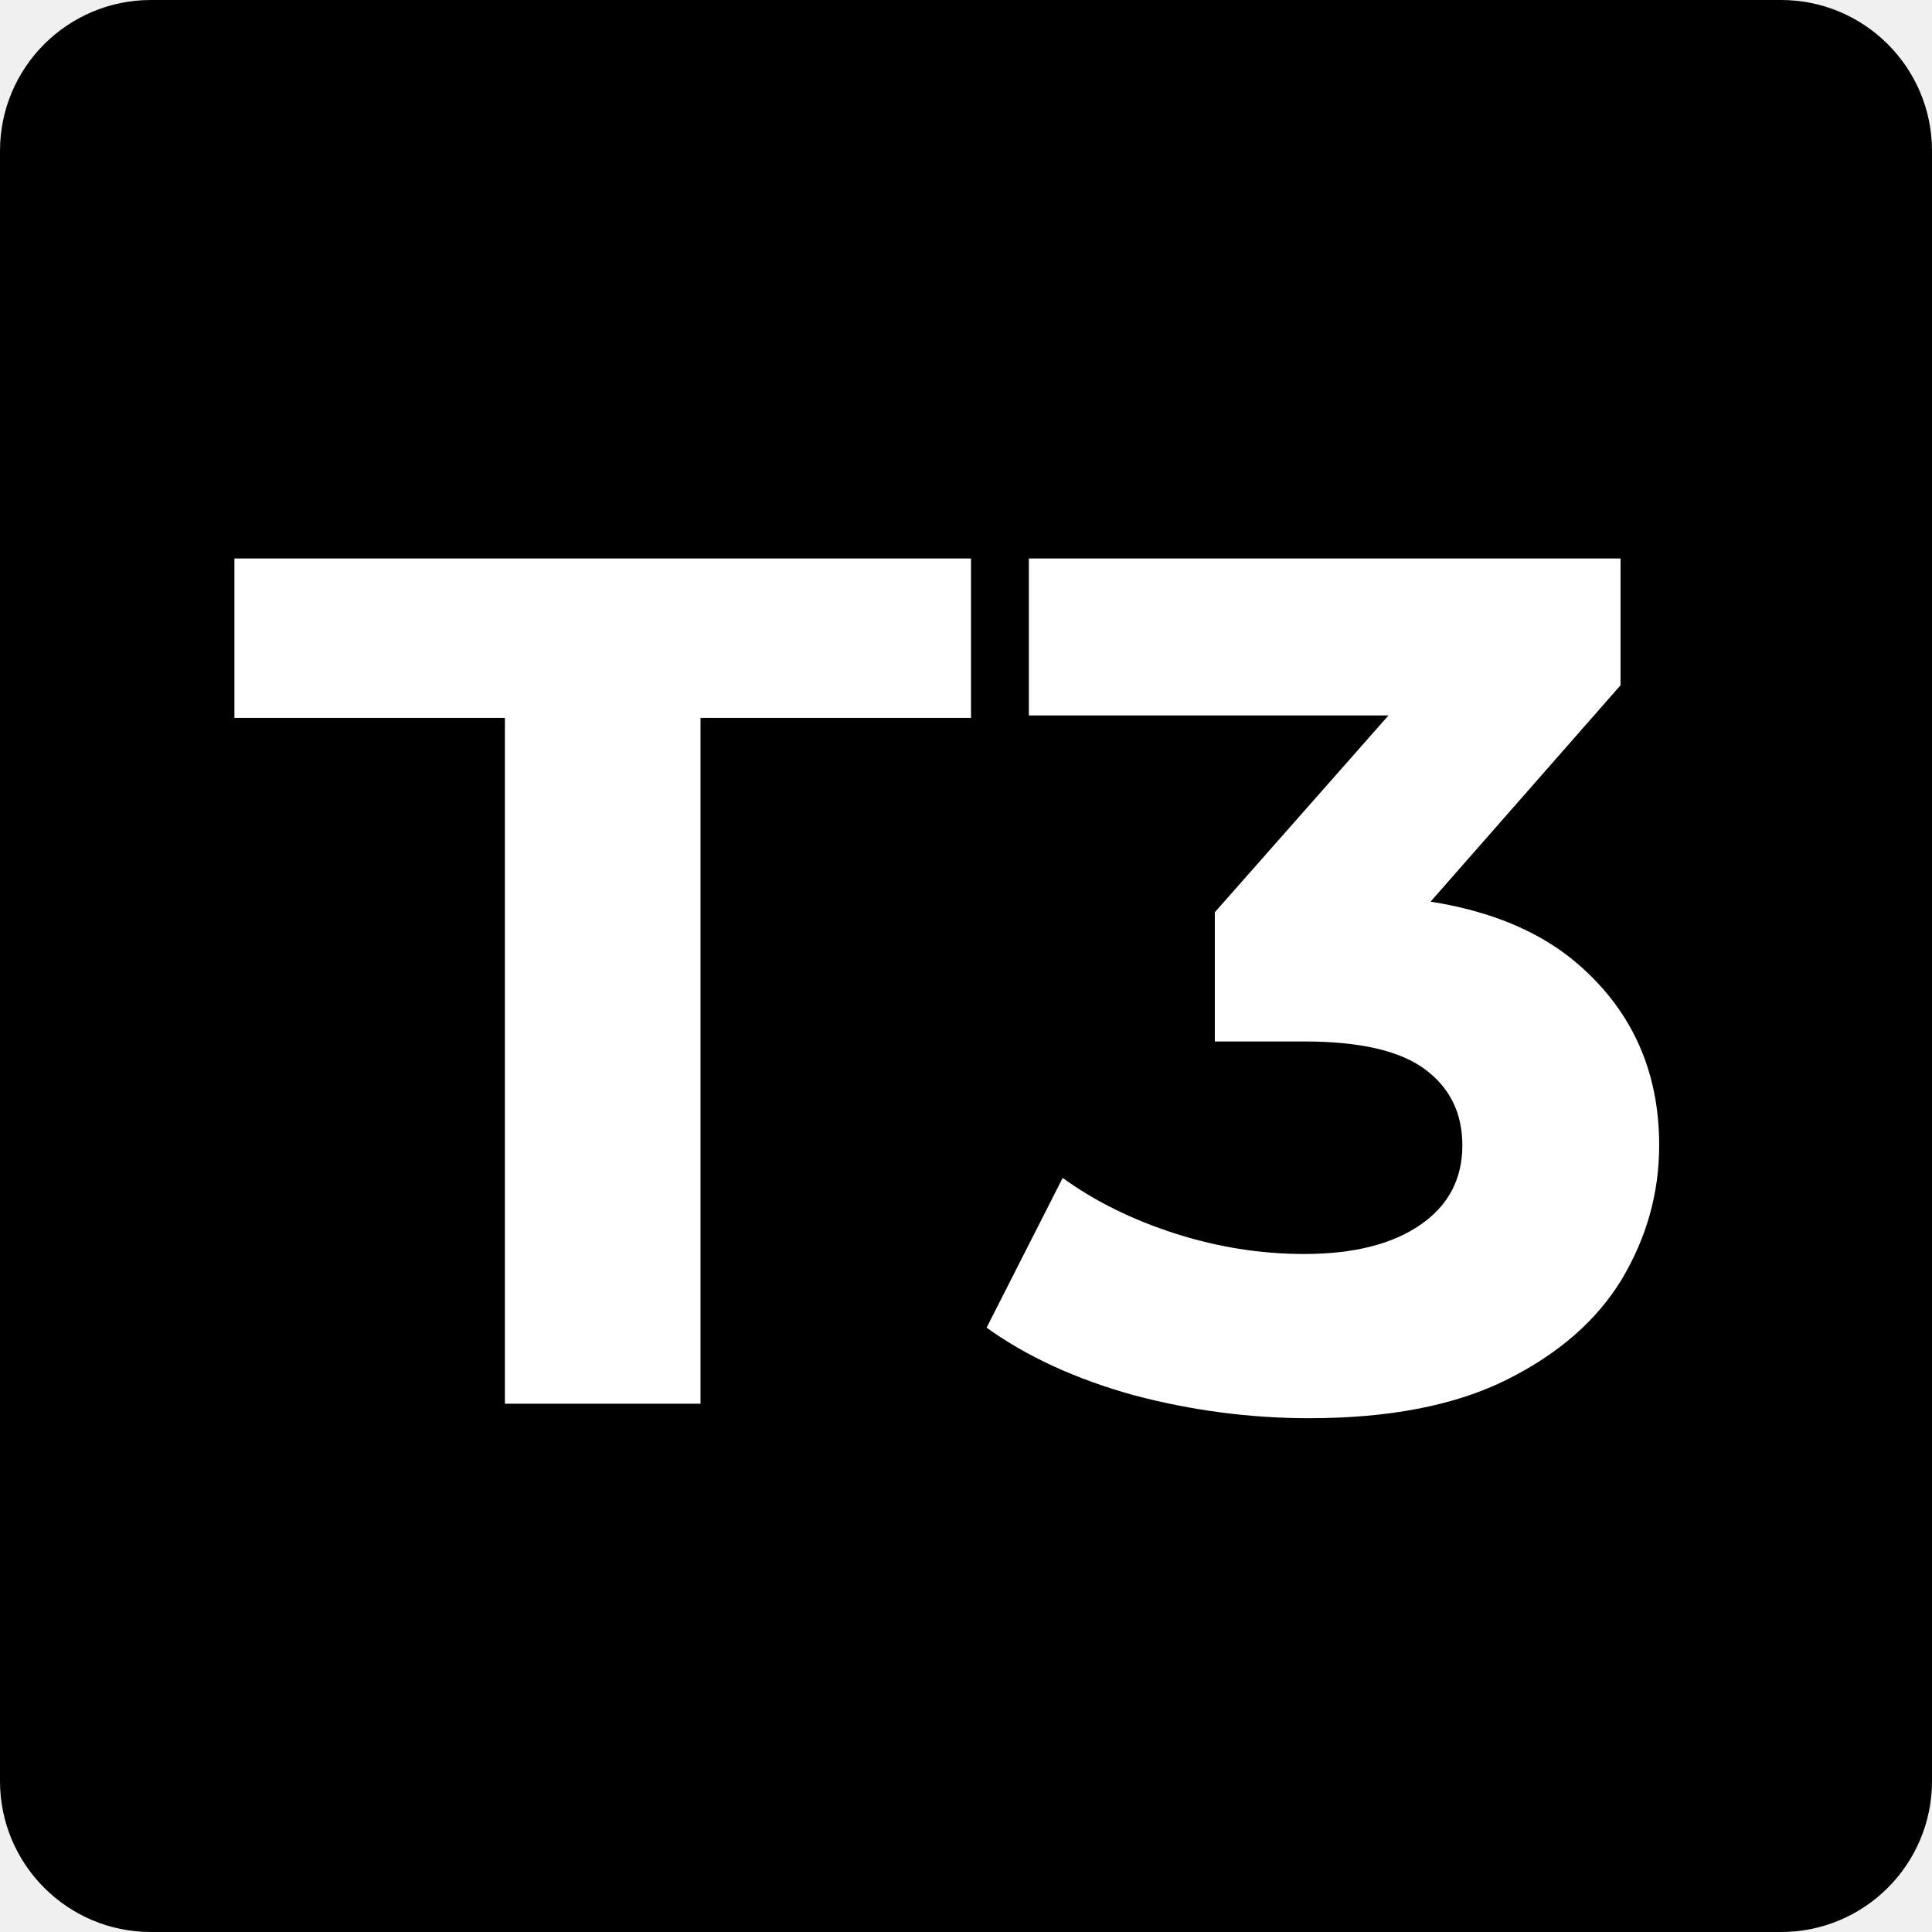
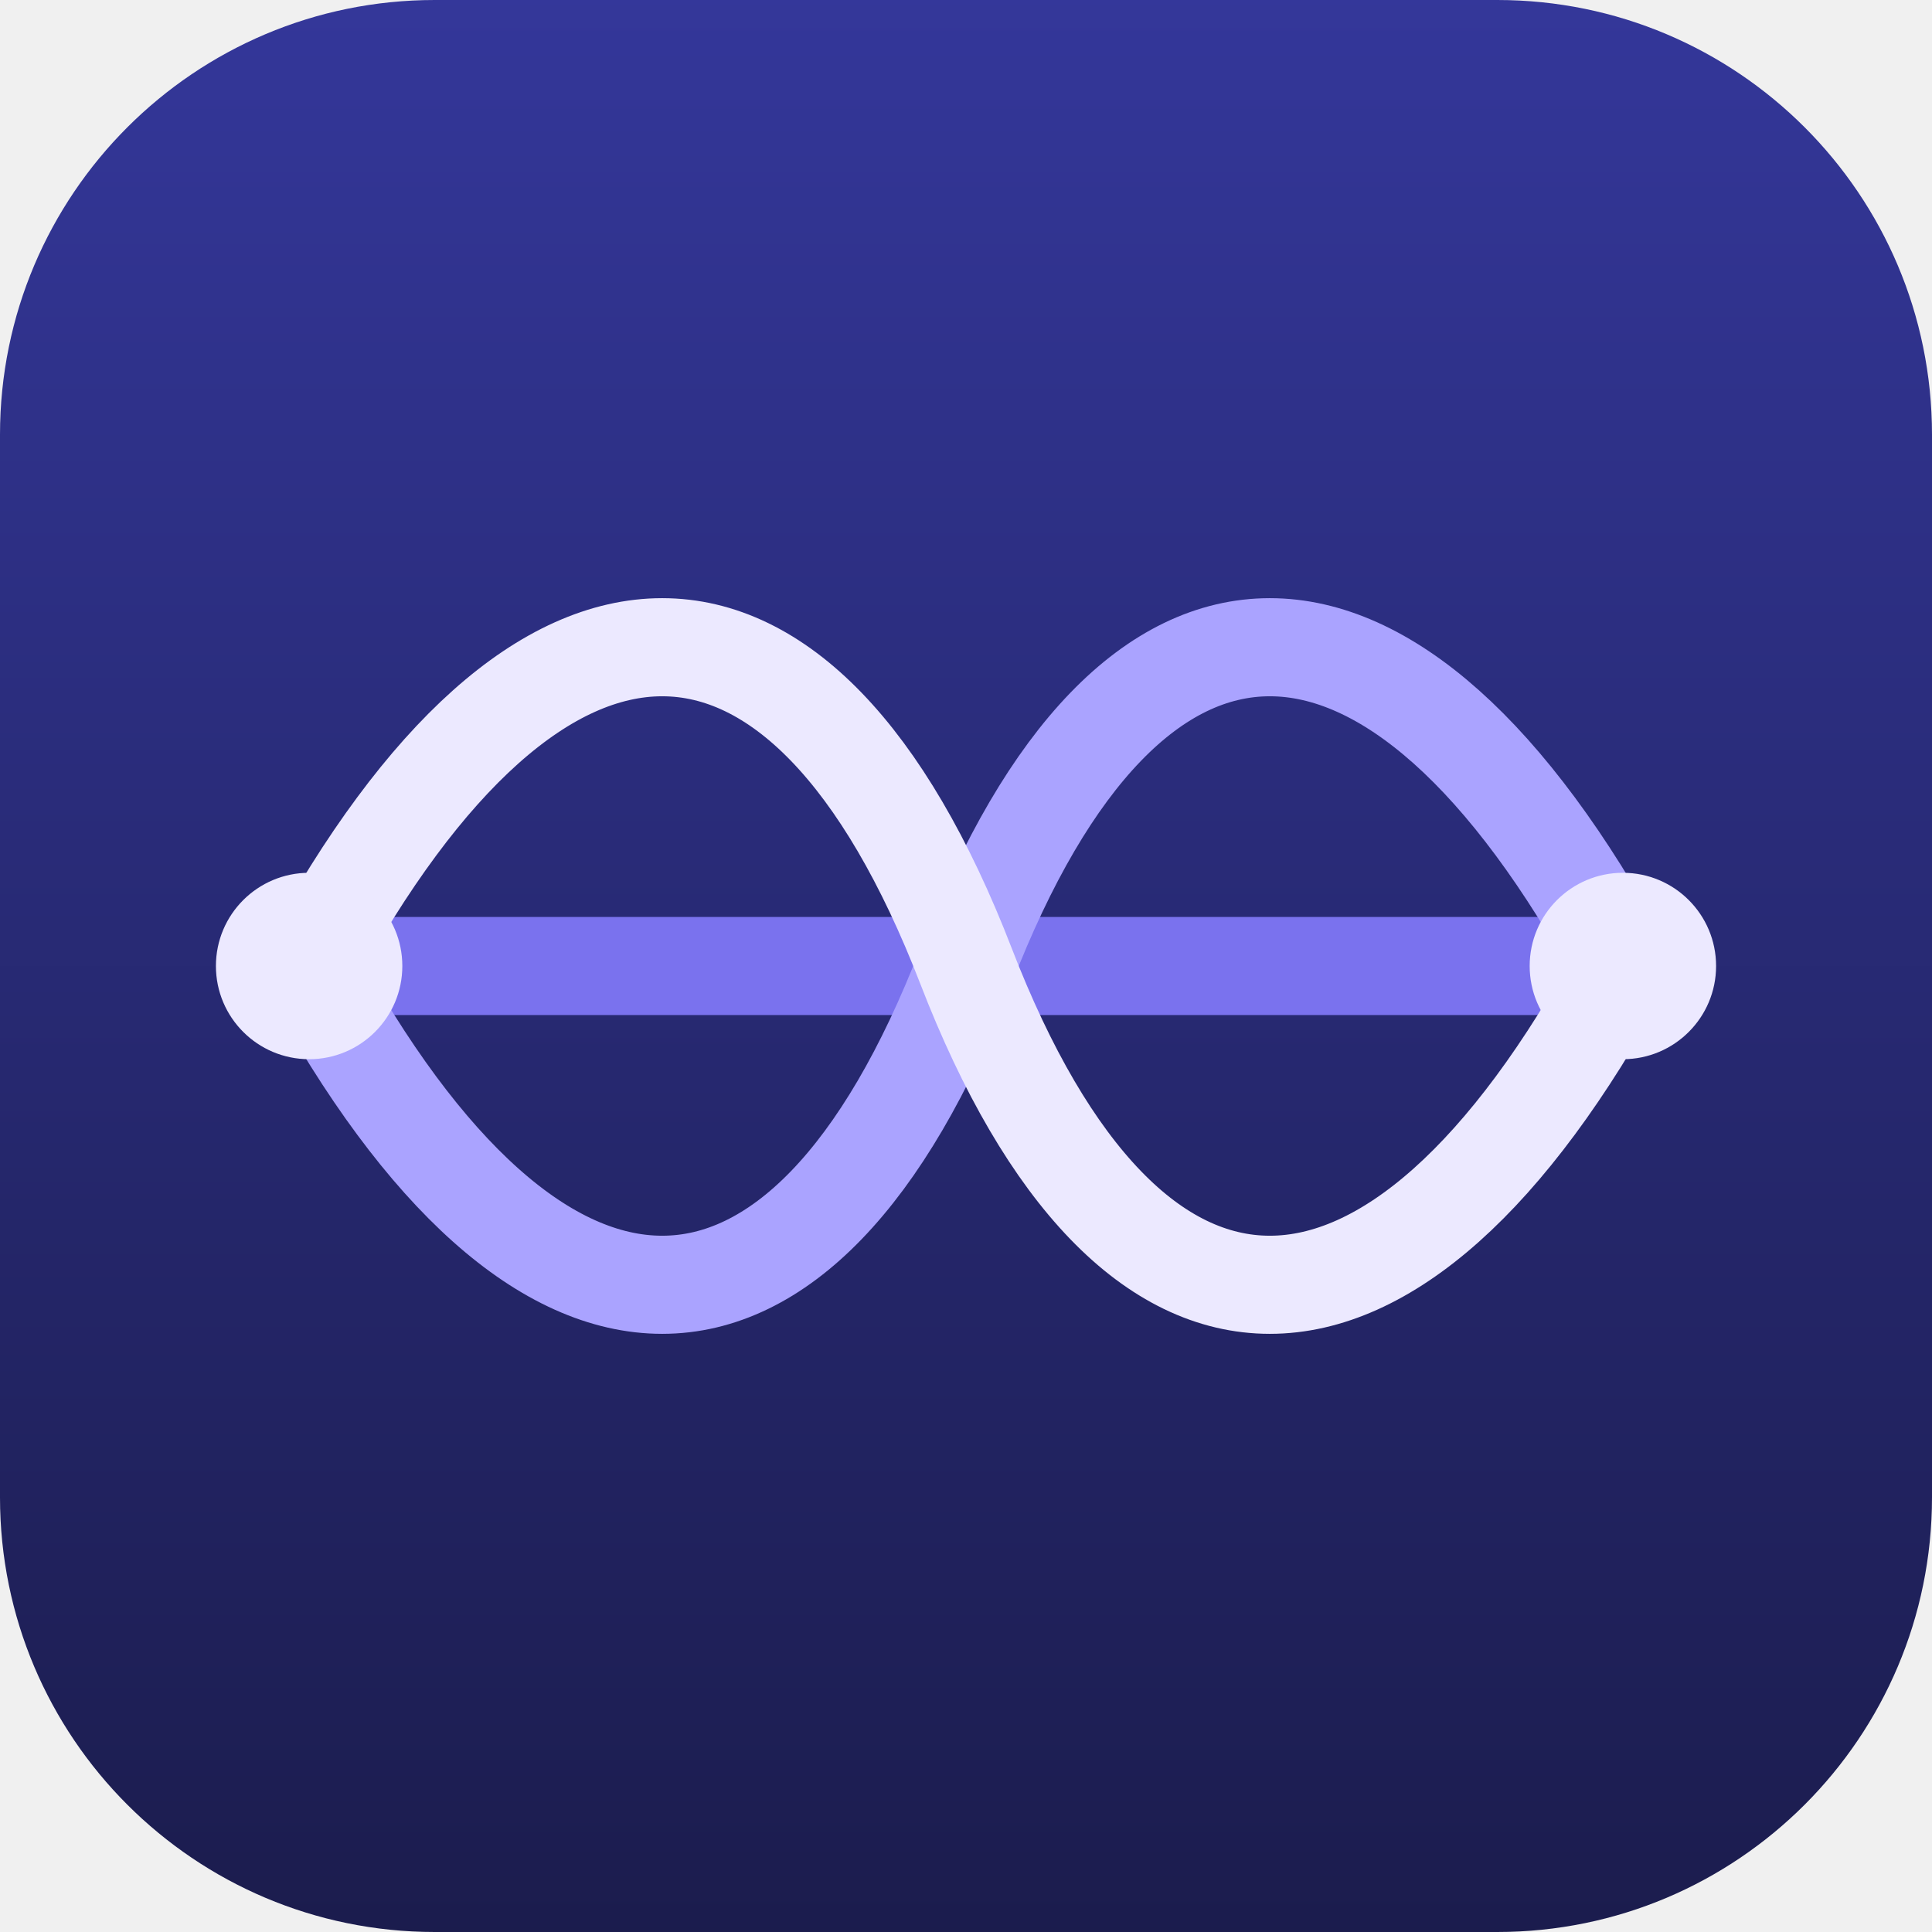
- <svg xmlns="http://www.w3.org/2000/svg" width="128" height="128" viewBox="0 0 128 128" fill="none">
-   <path d="M0 10C0 4.477 4.477 0 10 0H118C123.523 0 128 4.477 128 10V118C128 123.523 123.523 128 118 128H10C4.477 128 0 123.523 0 118V10Z" fill="black" />
-   <path d="M33.451 93V47.56H15.531V37H64.331V47.56H46.411V93H33.451ZM86.725 93.96C82.832 93.96 78.965 93.453 75.125 92.44C71.285 91.373 68.032 89.88 65.365 87.96L70.405 78.04C72.539 79.587 75.019 80.813 77.845 81.72C80.672 82.627 83.525 83.08 86.405 83.08C89.659 83.08 92.219 82.44 94.085 81.16C95.952 79.88 96.885 78.12 96.885 75.88C96.885 73.747 96.059 72.067 94.405 70.84C92.752 69.613 90.085 69 86.405 69H80.485V60.44L96.085 42.76L97.525 47.4H68.165V37H107.365V45.4L91.845 63.08L85.285 59.32H89.045C95.925 59.32 101.125 60.867 104.645 63.96C108.165 67.053 109.925 71.027 109.925 75.88C109.925 79.027 109.099 81.987 107.445 84.76C105.792 87.48 103.259 89.693 99.845 91.4C96.432 93.107 92.059 93.96 86.725 93.96Z" fill="white" />
+ <svg xmlns="http://www.w3.org/2000/svg" viewBox="0 0 1024 1024">
+   <defs>
+     <linearGradient id="g" x1="0" y1="0" x2="0" y2="1">
+       <stop offset="0" stop-color="#34379a" />
+       <stop offset="1" stop-color="#1b1c4d" />
+     </linearGradient>
+   </defs>
+   <rect x="0" y="0" width="1024" height="1024" rx="230.4" fill="url(#g)" />
+   <g fill="none" stroke-width="52" stroke-linecap="round">
+     <path d="M163.84 512 H860.16" stroke="#7a72ee" />
+     <path d="M163.84 512 C285.696 737.28 424.96 737.28 512 512 S738.304 286.72 860.16 512" stroke="#aaa3ff" />
+     <path d="M163.84 512 C285.696 286.72 424.96 286.72 512 512 S738.304 737.28 860.16 512" stroke="#ece9ff" />
+   </g>
+   <circle cx="163.84" cy="512" r="49.4" fill="#ece9ff" />
+   <circle cx="860.16" cy="512" r="49.4" fill="#ece9ff" />
</svg>
